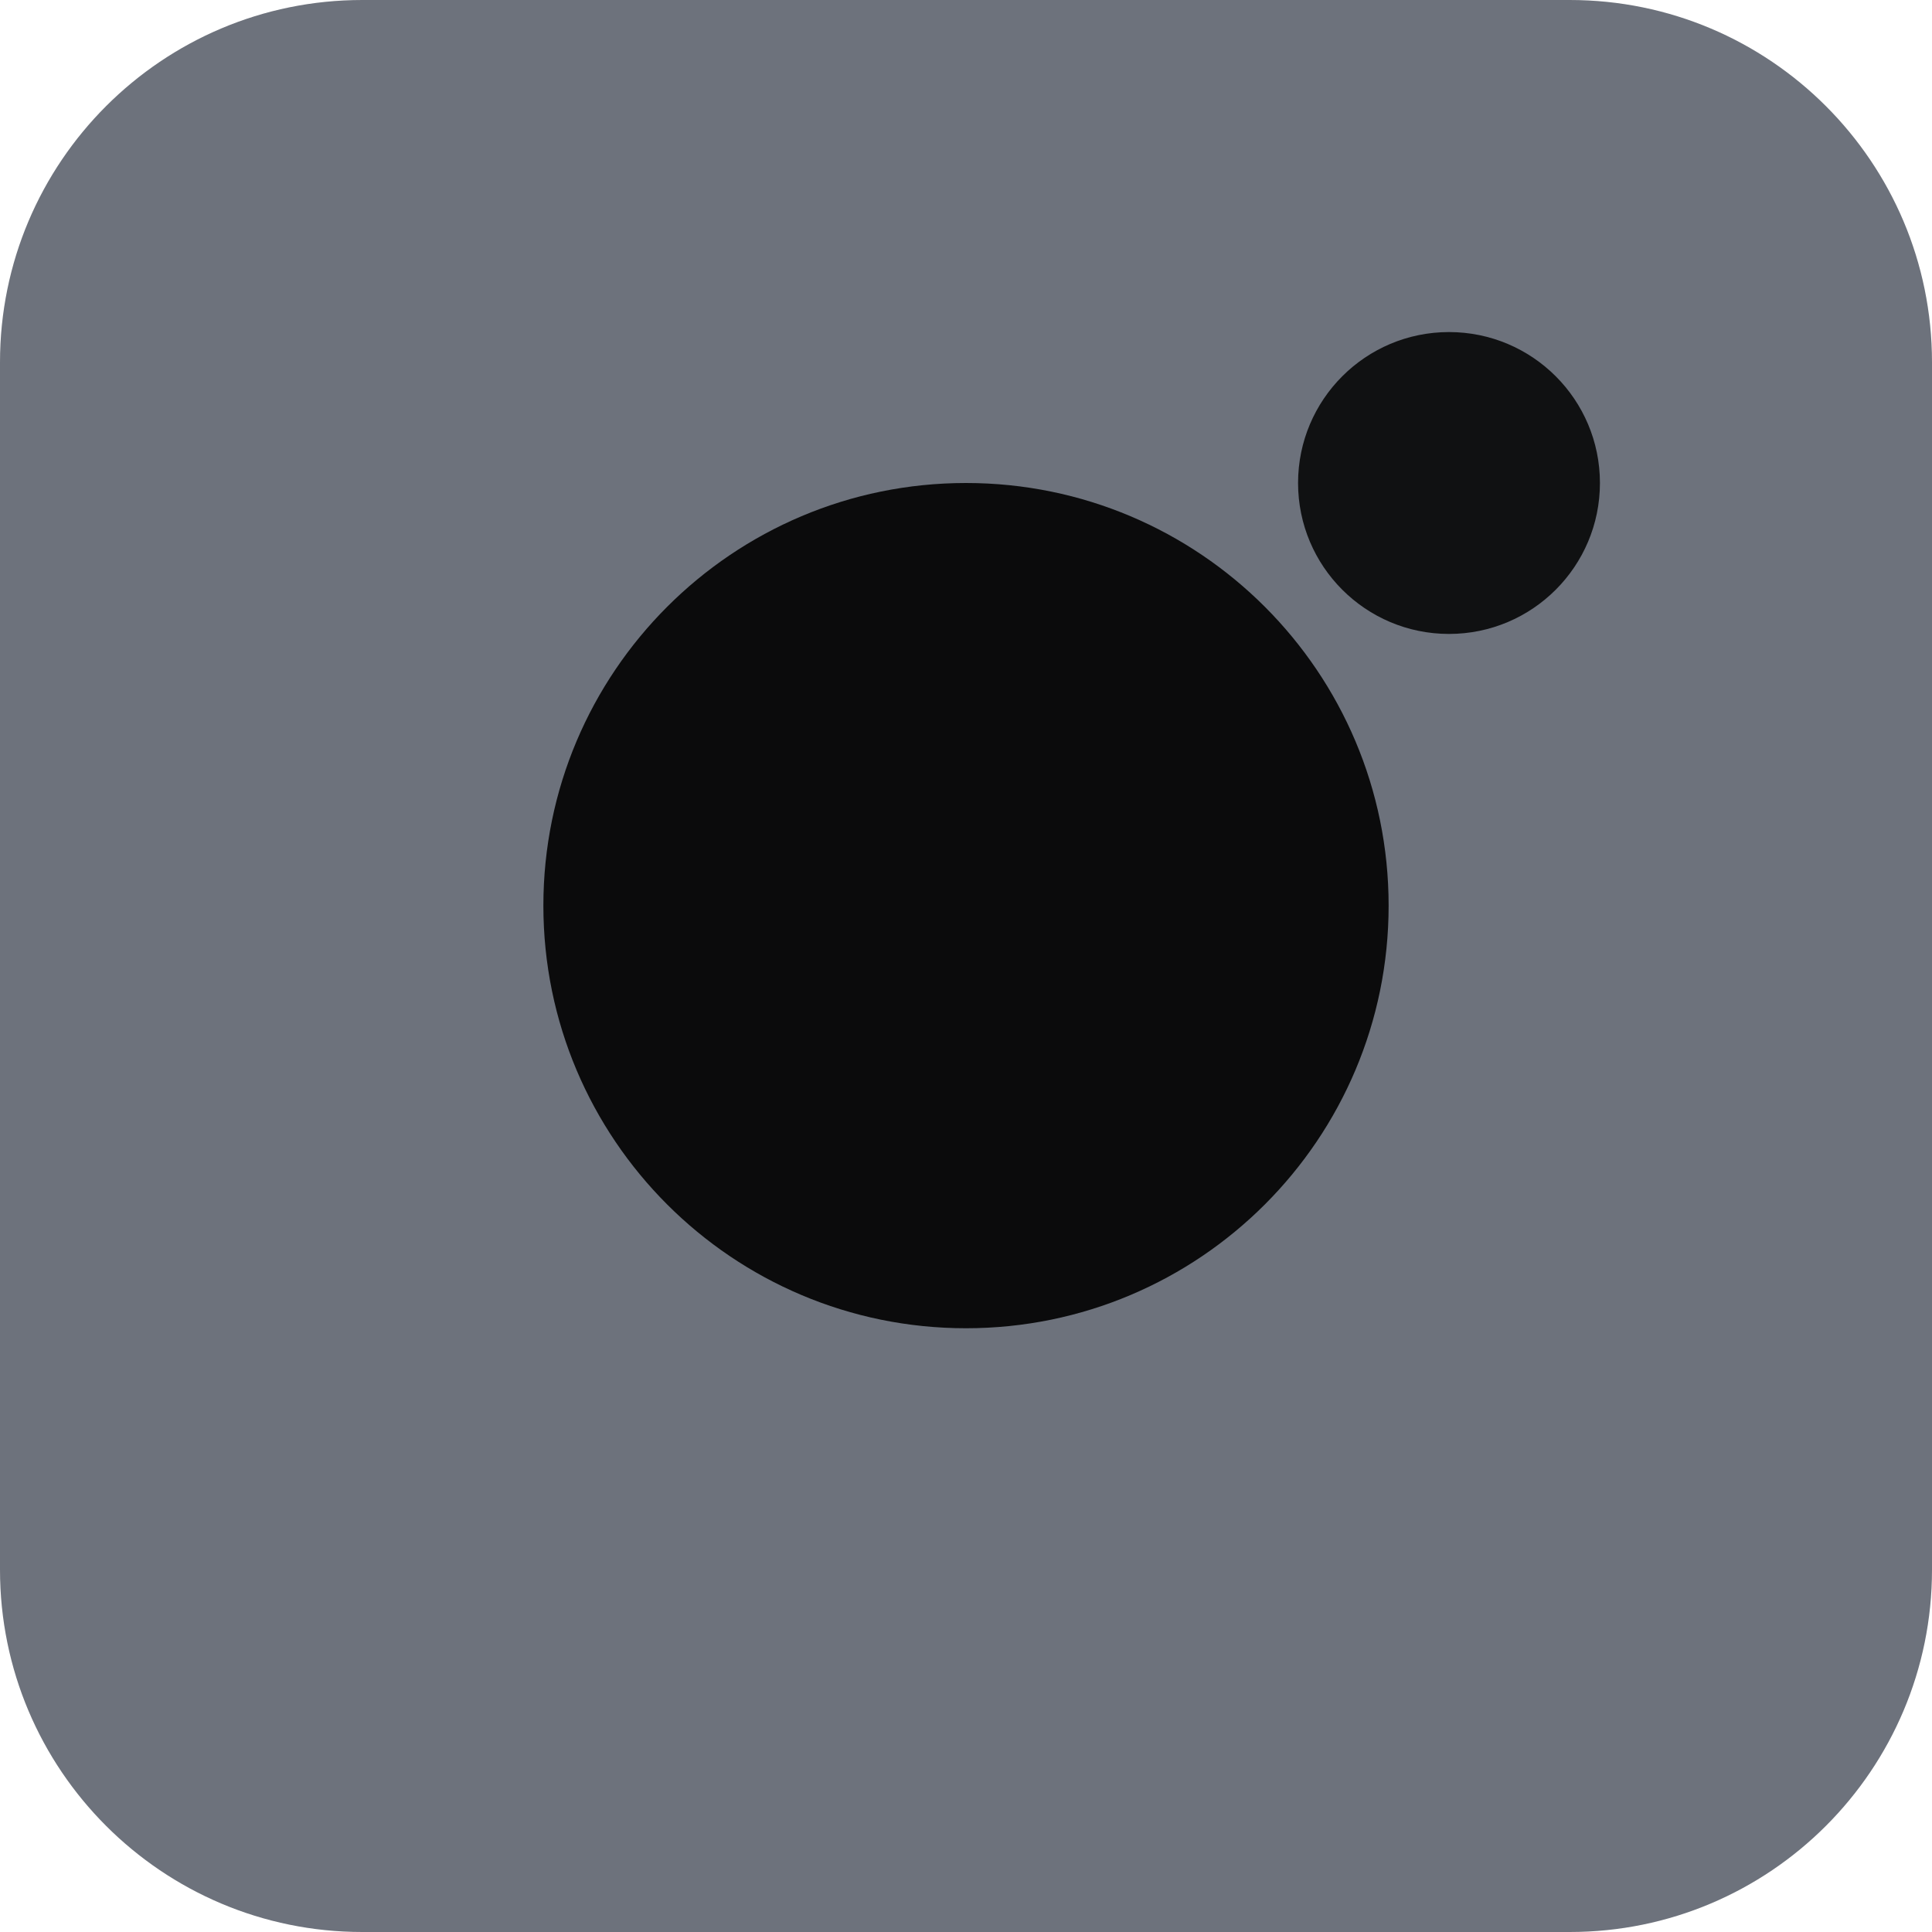
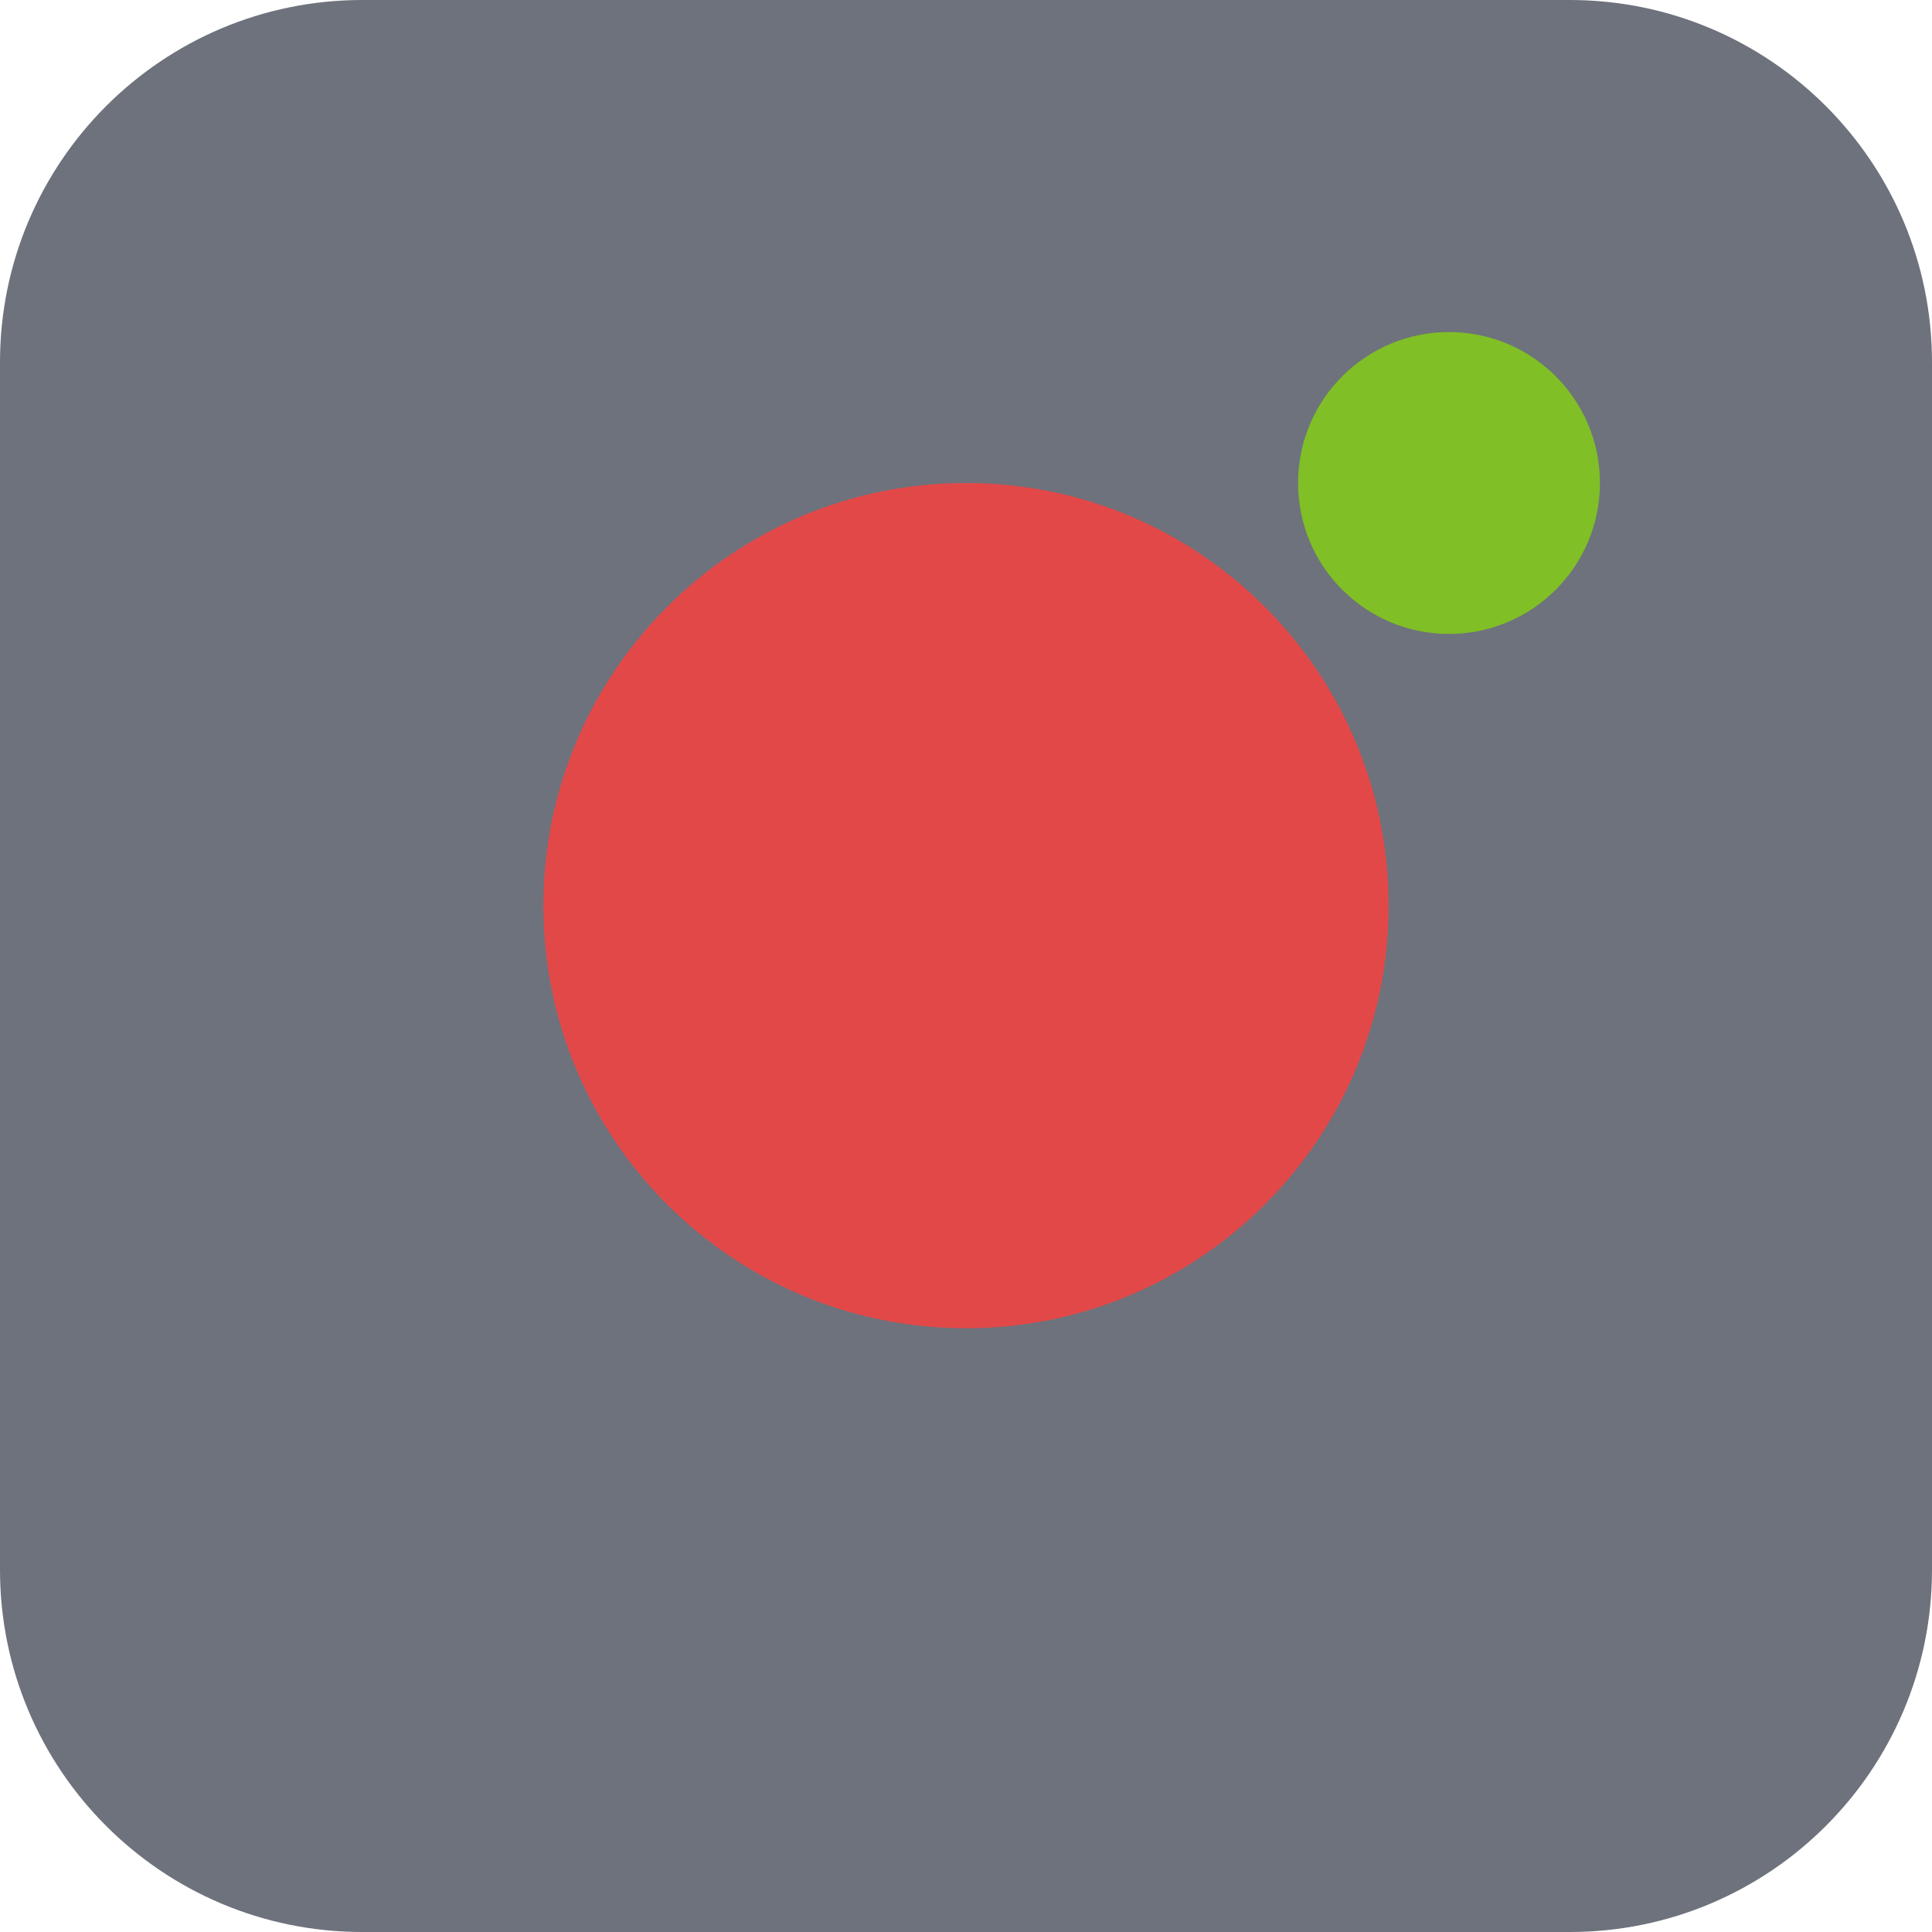
<svg xmlns="http://www.w3.org/2000/svg" width="64" height="64" viewBox="0 0 64 64">
  <rect width="64" height="64" rx="12" fill="#0c1424" opacity="0.6" />
-   <circle cx="32" cy="30" r="14" fill="undefined" opacity="0.9" />
-   <circle cx="48" cy="16" r="5" fill="undefined" opacity="0.85" />
+   <circle cx="32" cy="30" r="14" fill="#ef4444" opacity="0.9" />
+   <circle cx="48" cy="16" r="5" fill="#84cc16" opacity="0.85" />
</svg>
